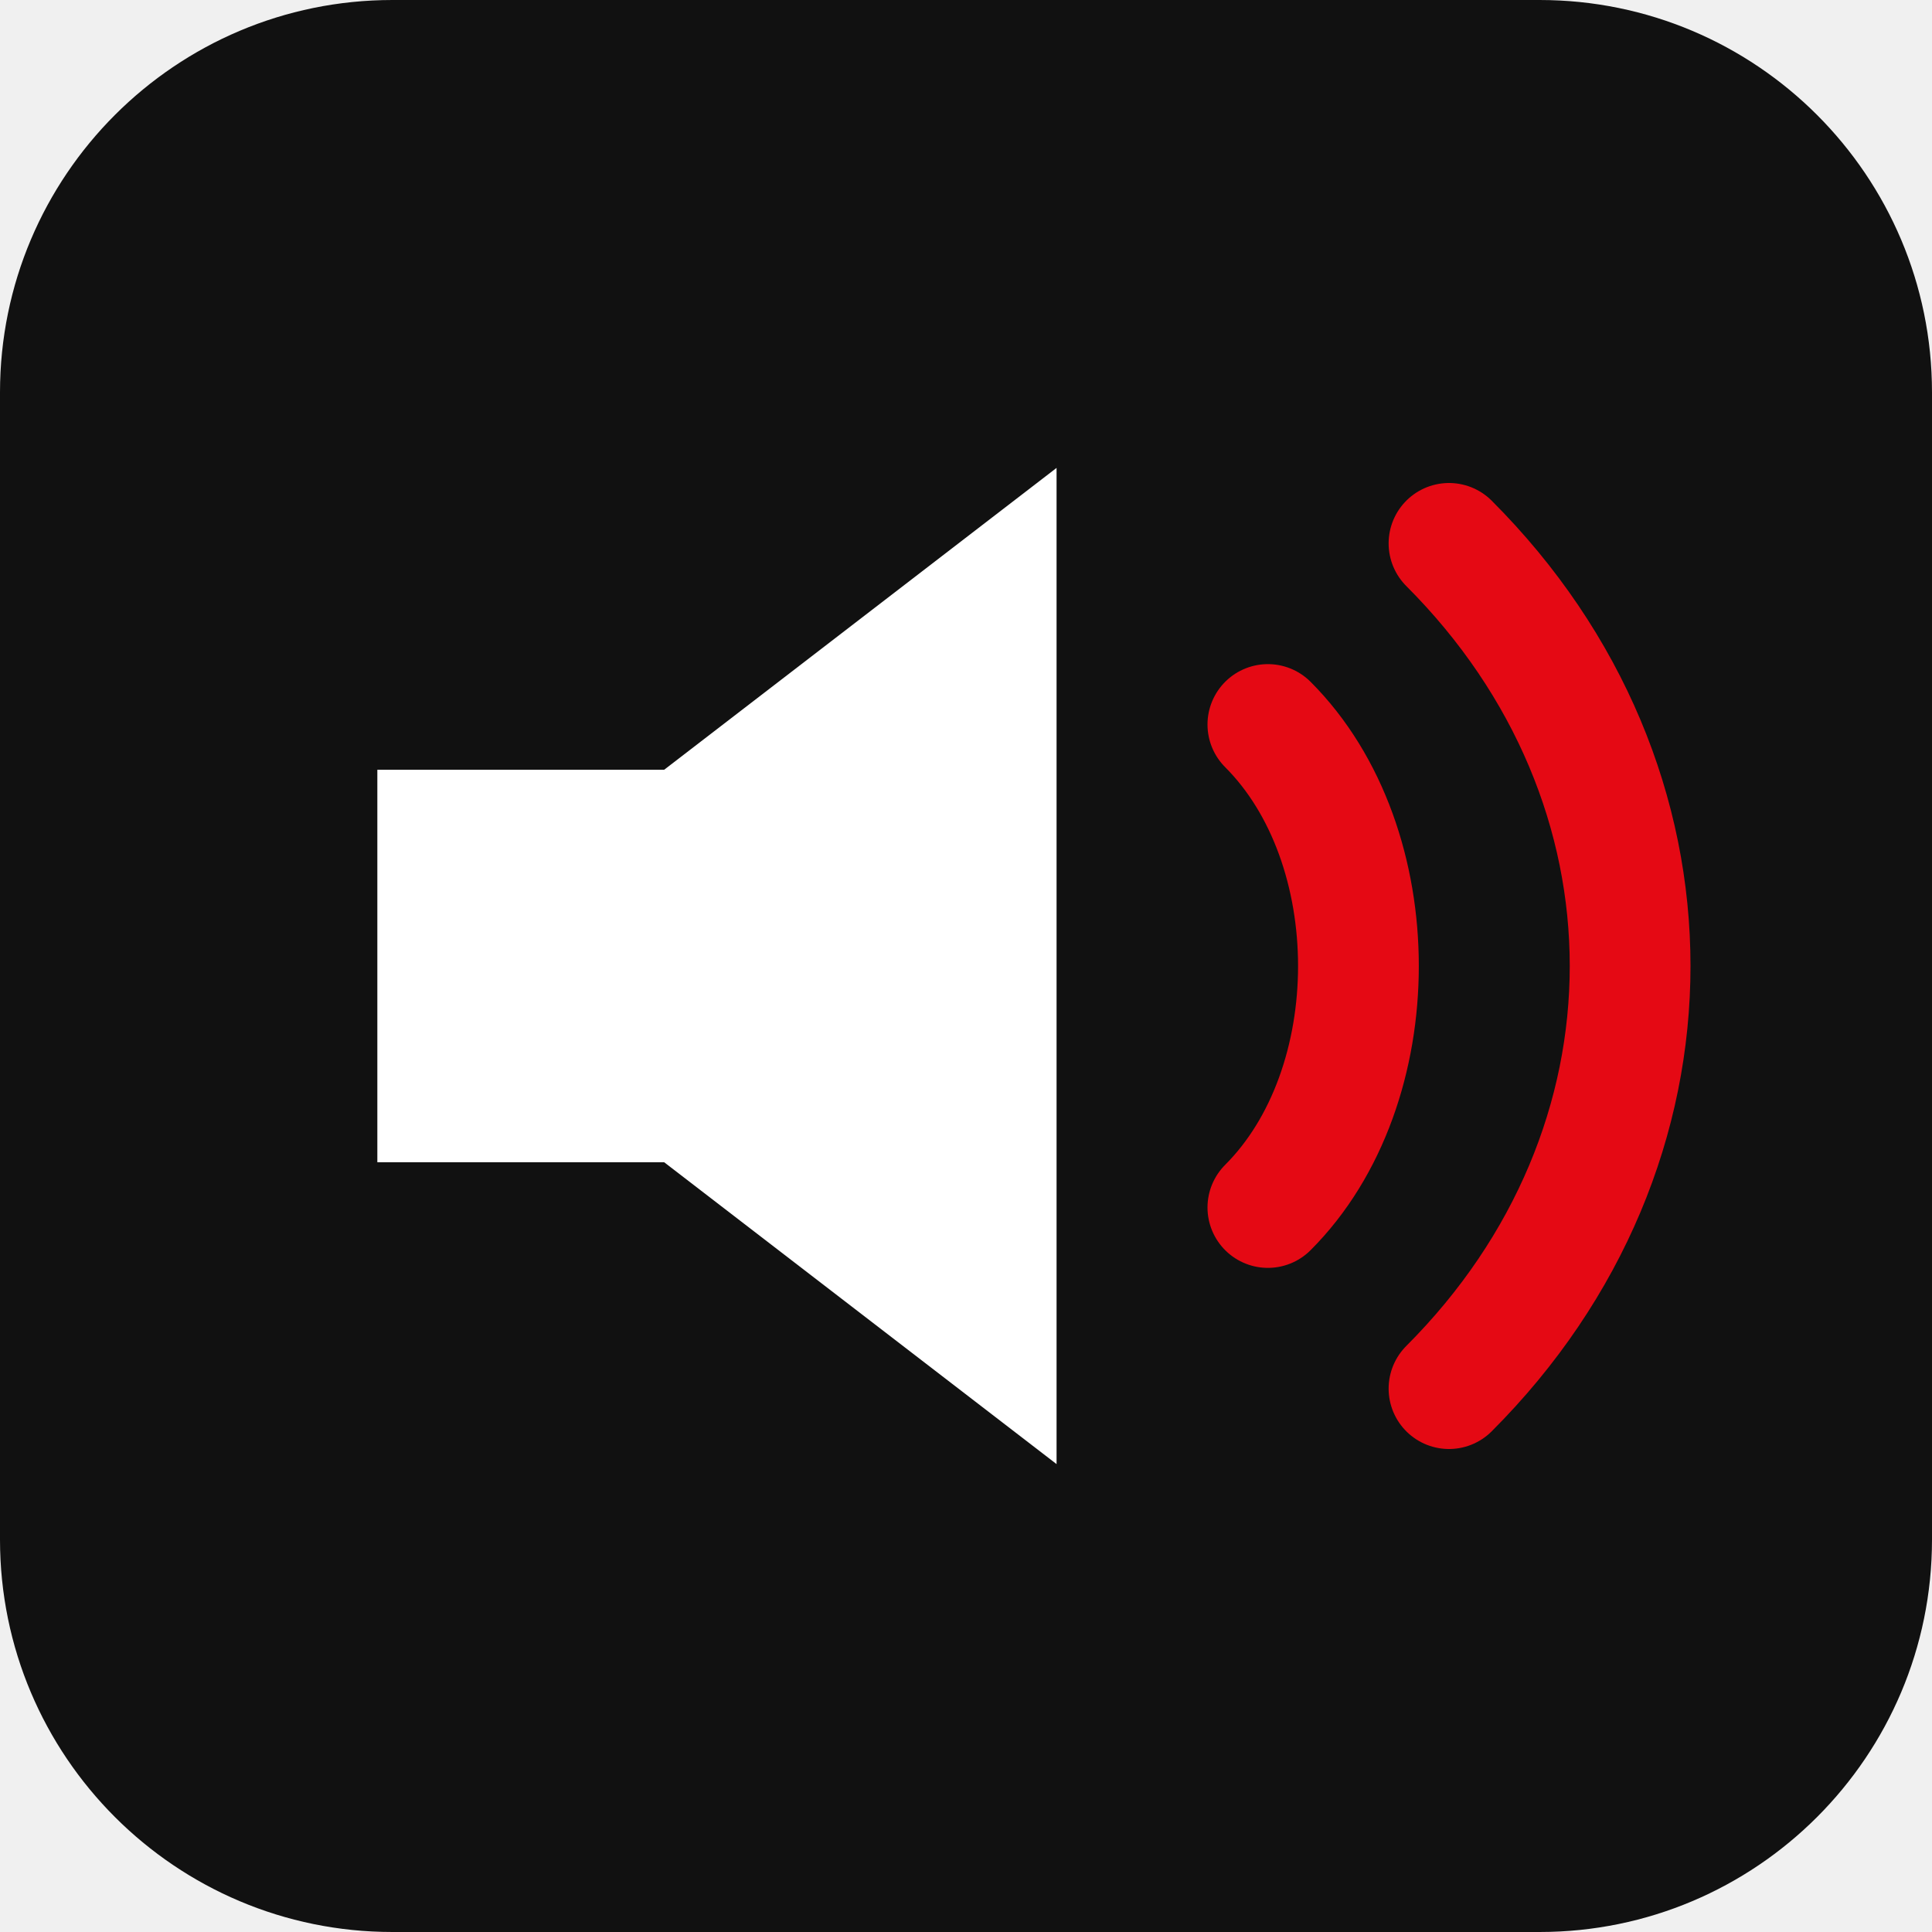
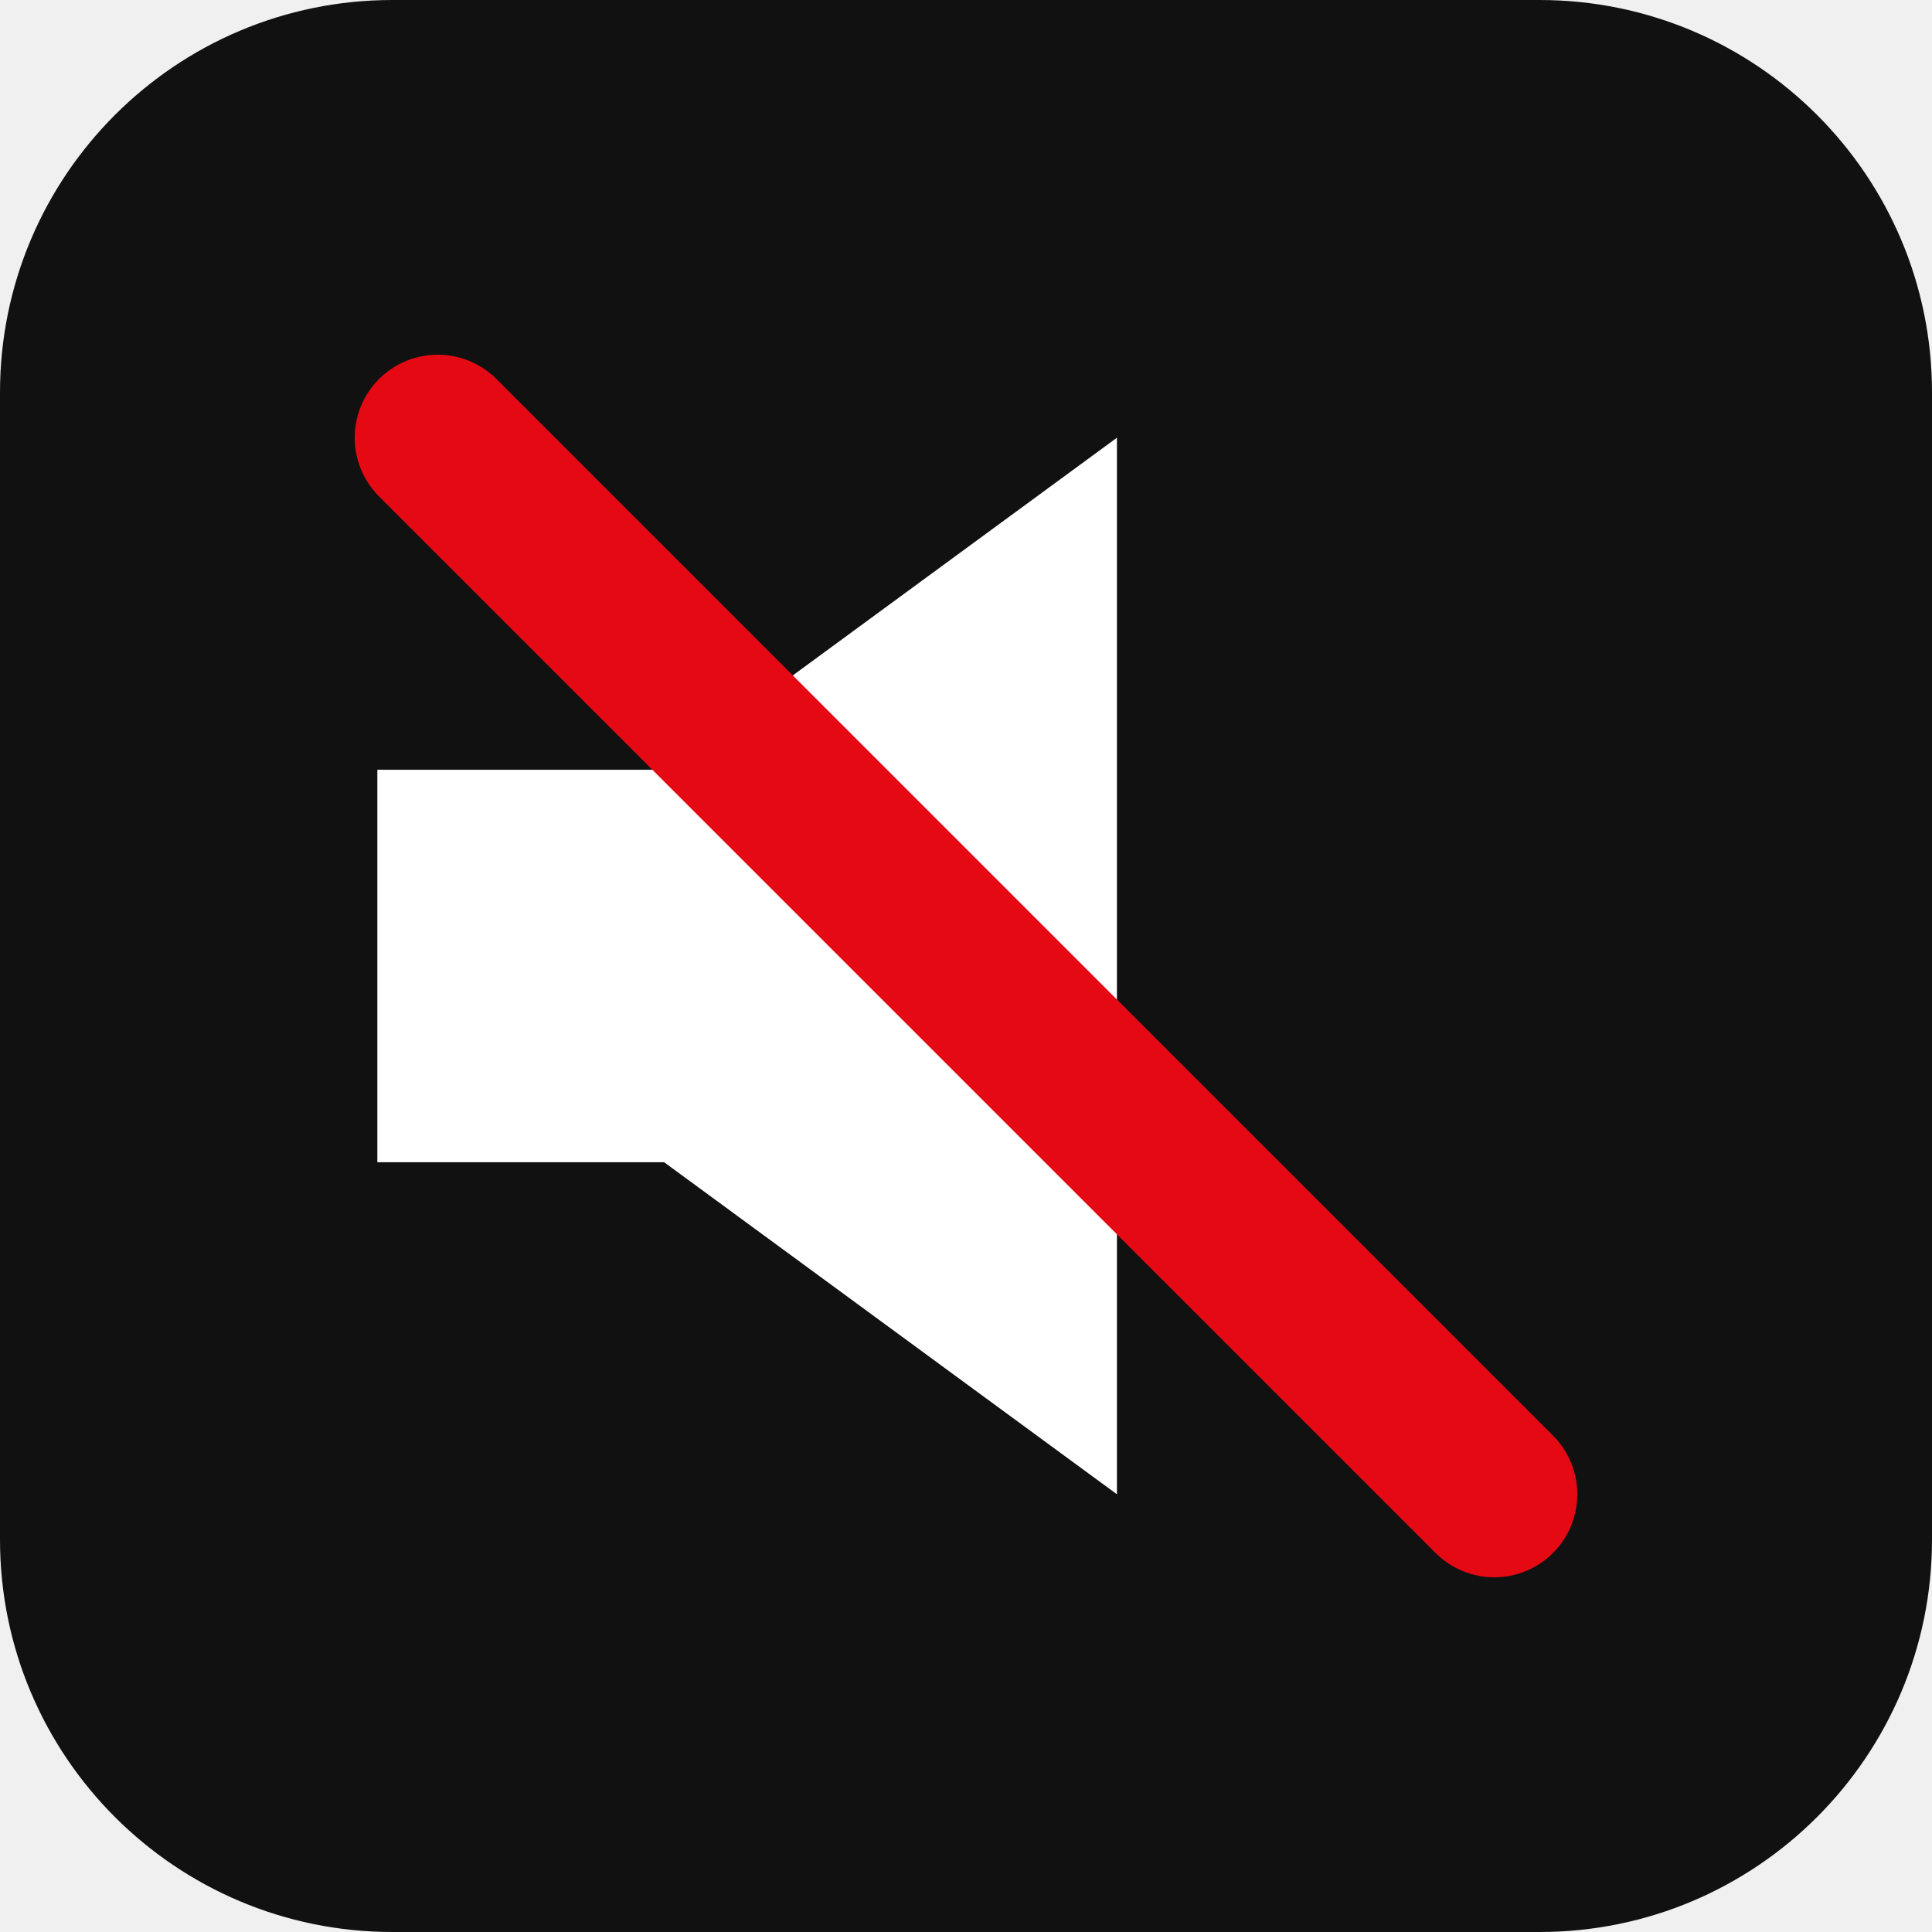
<svg xmlns="http://www.w3.org/2000/svg" width="128" height="128" viewBox="0 0 128 128">
  <rect width="128" height="128" rx="26" fill="#111111" />
-   <path d="M25 51h19l26-20v66L44 77H25V51Z" fill="#ffffff" />
-   <path d="M84 48c8 8 8 24 0 32" fill="none" stroke="#e50914" stroke-width="8" stroke-linecap="round" />
-   <path d="M96 36c16 16 16 40 0 56" fill="none" stroke="#e50914" stroke-width="8" stroke-linecap="round" />
+   <path d="M25 51h19l30-22v70L44 77H25V51Z" fill="#ffffff" />
+   <path d="M29 29 99 99" fill="none" stroke="#e50914" stroke-width="11" stroke-linecap="round" />
</svg>
